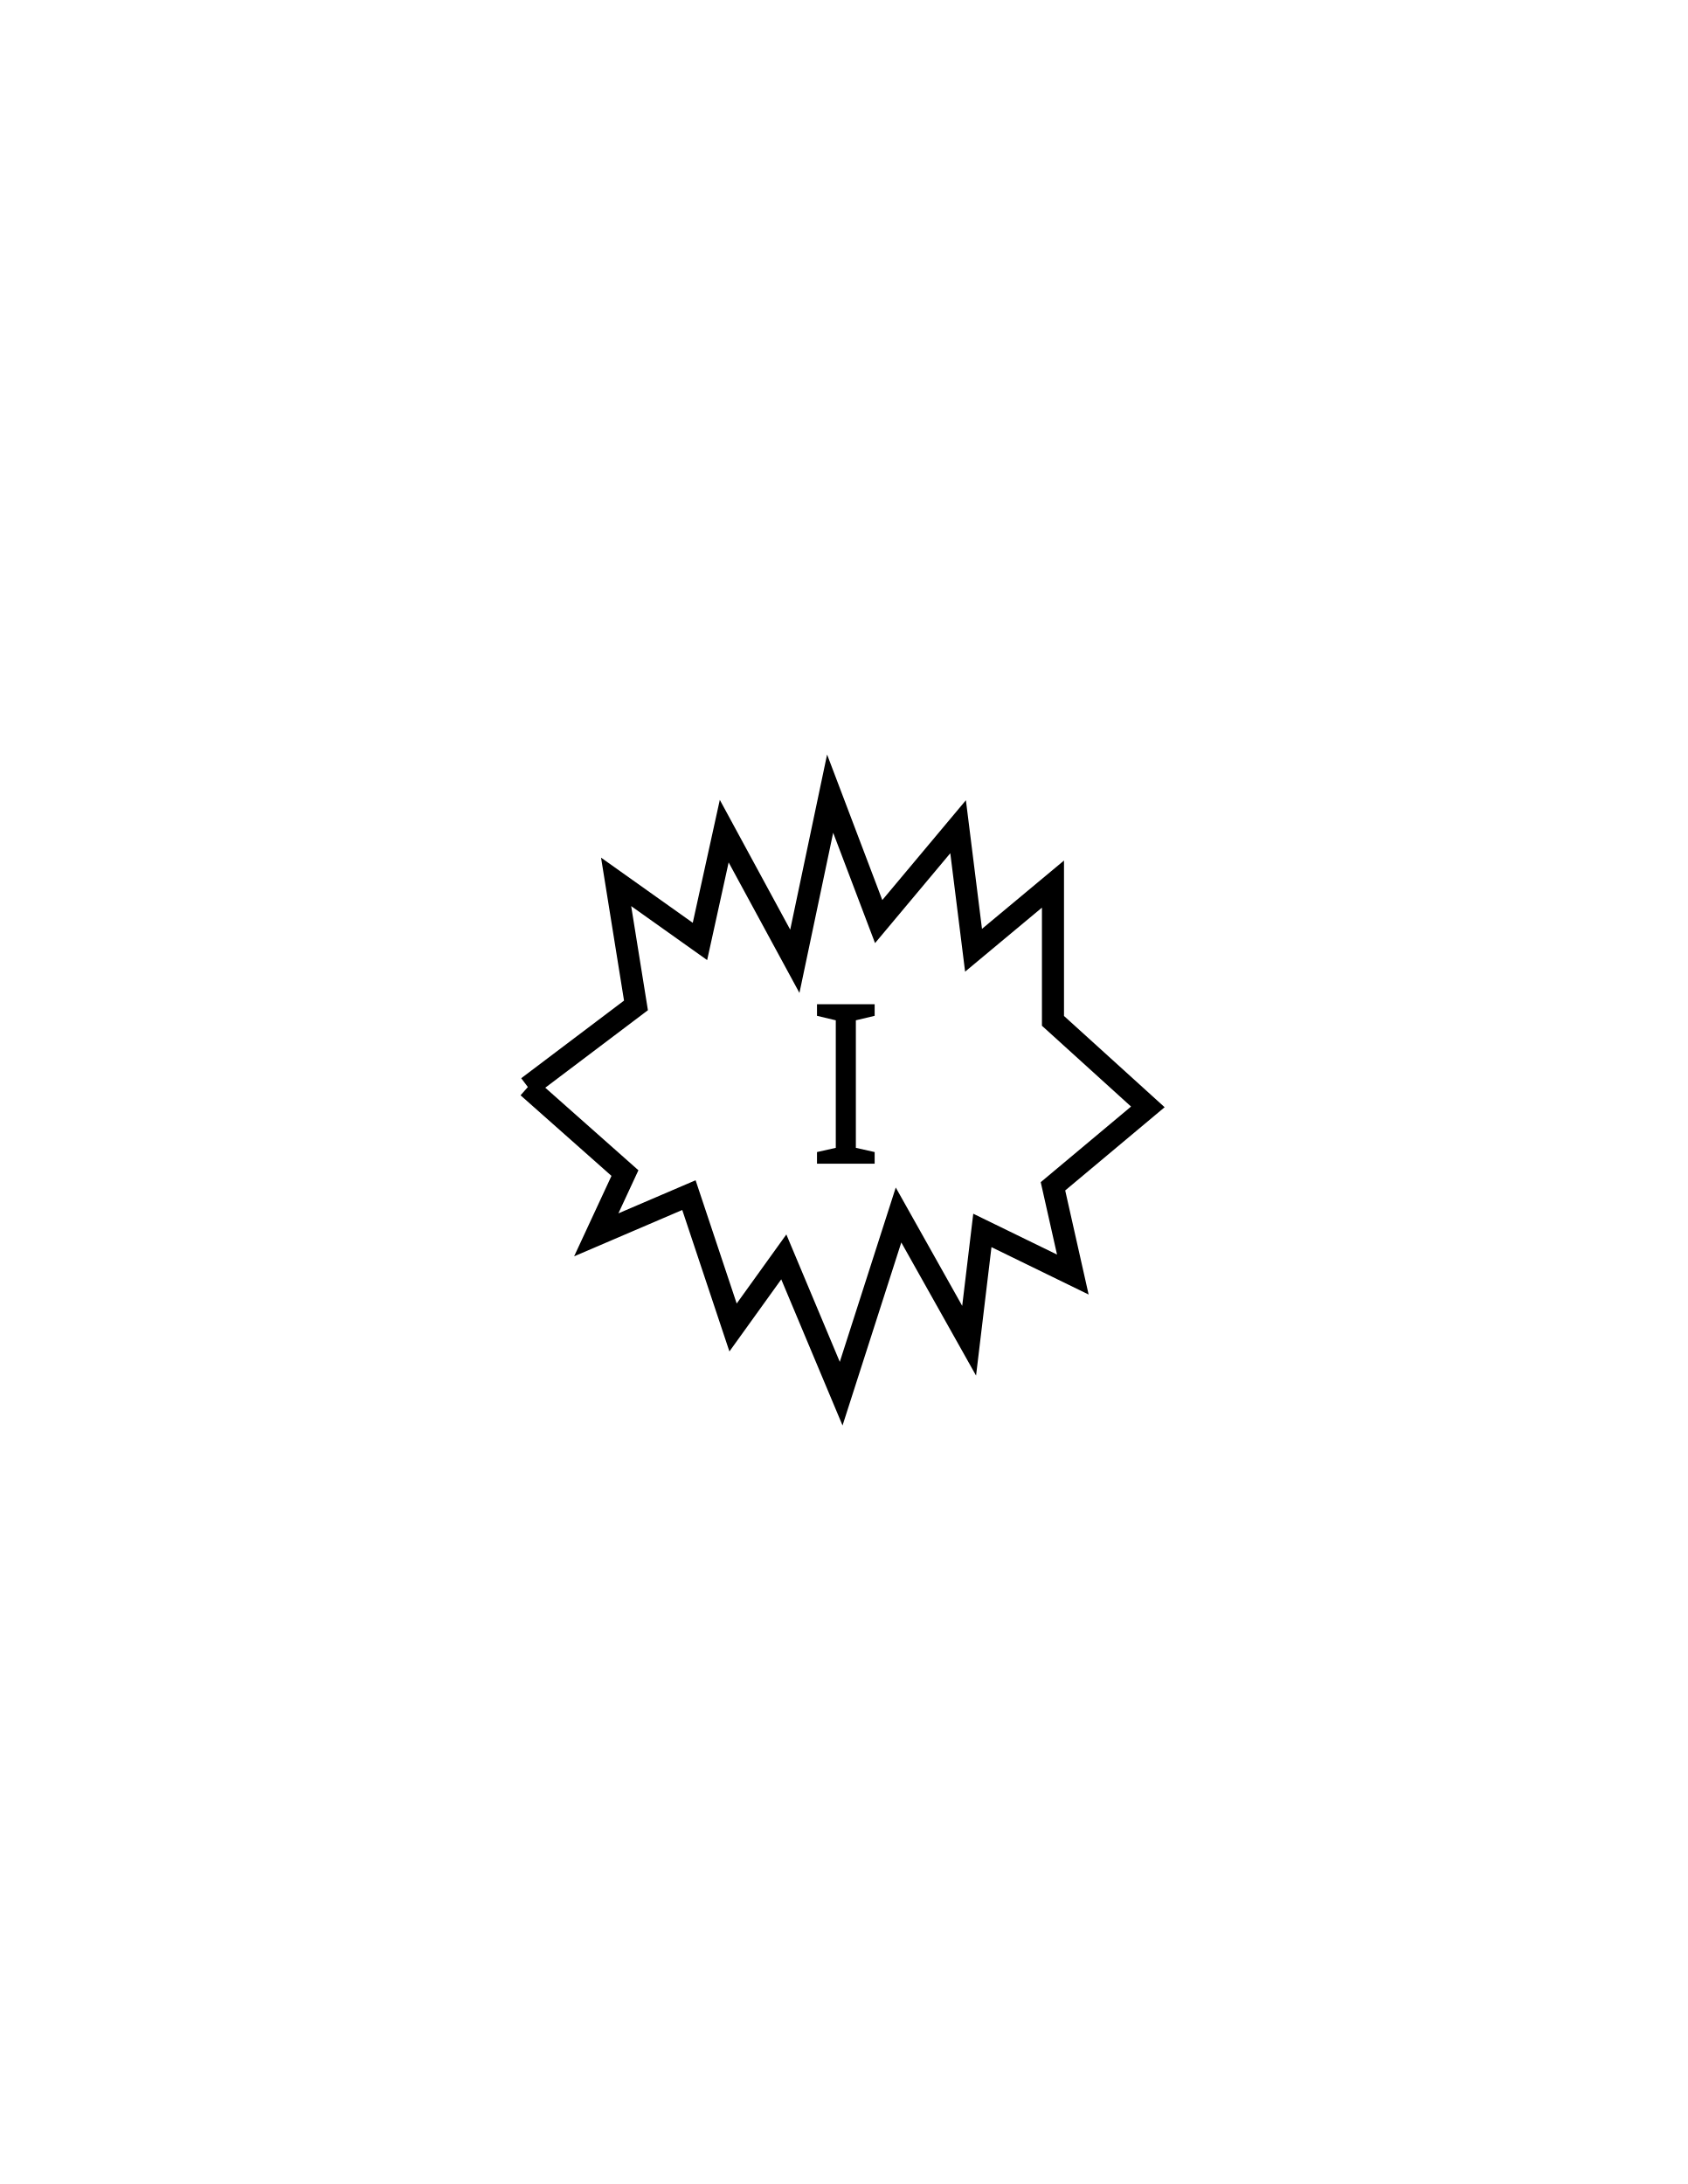
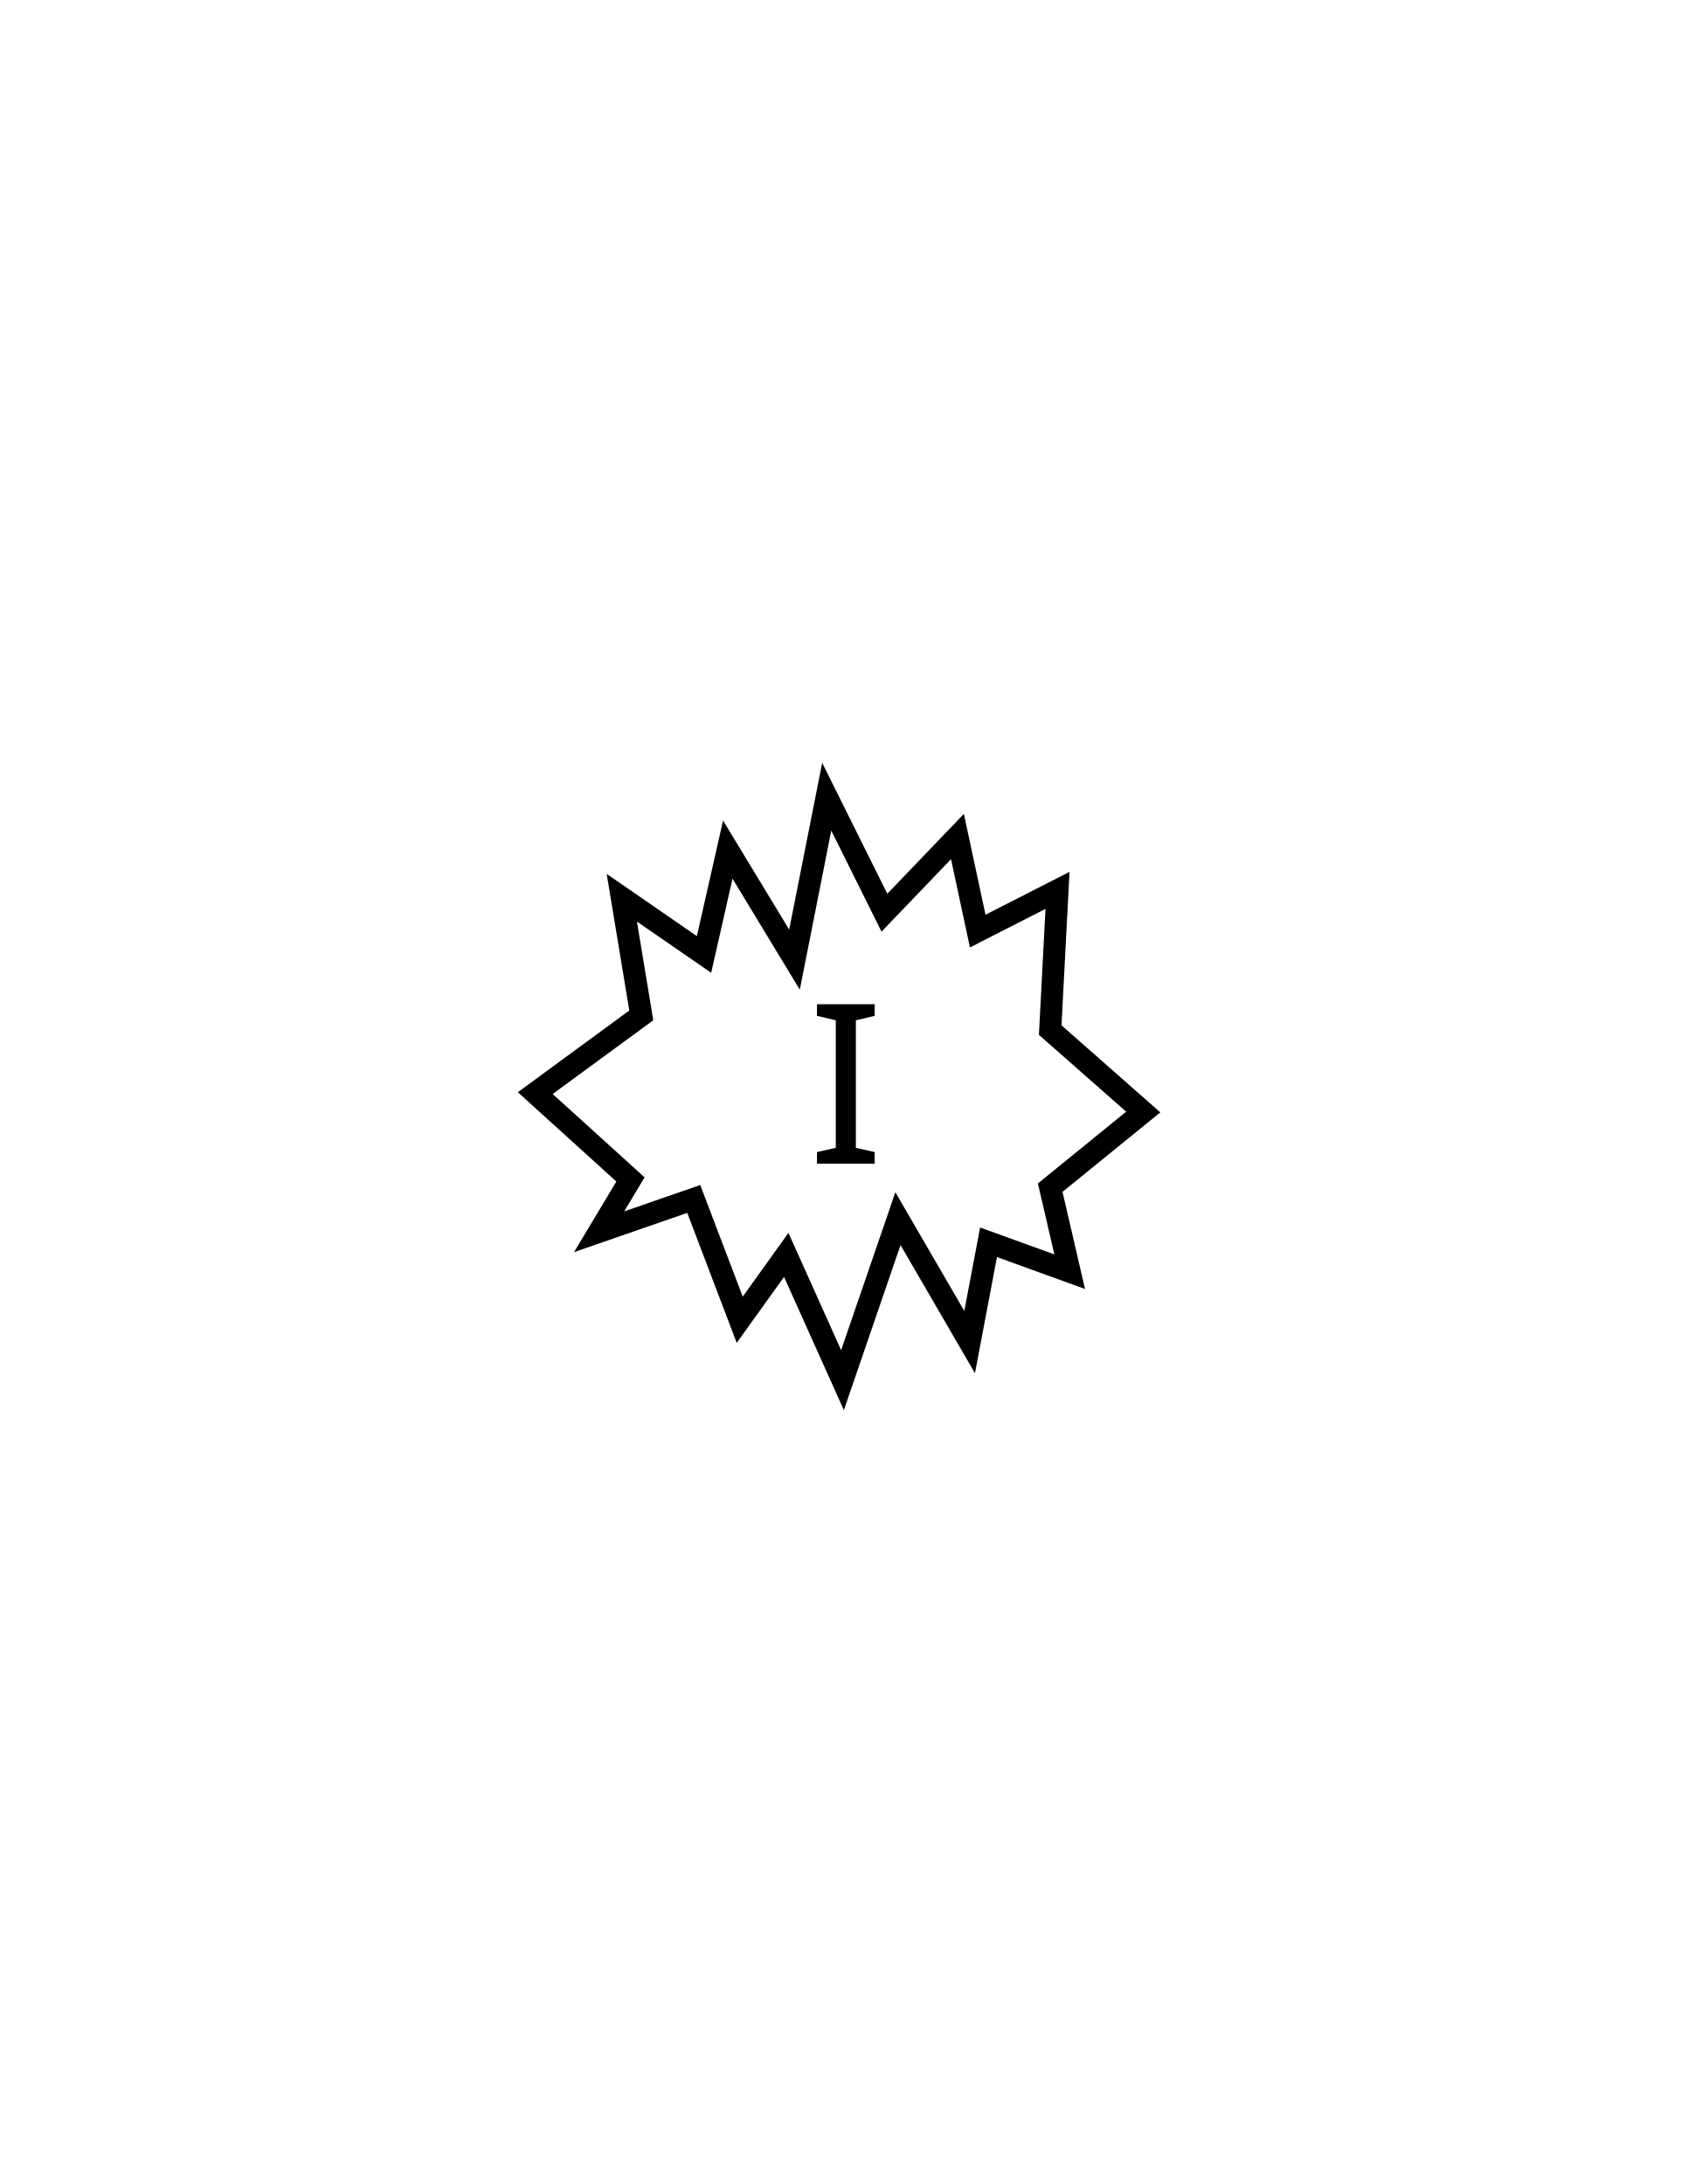
<svg xmlns="http://www.w3.org/2000/svg" version="1.1" id="Version_1.0" x="0px" y="0px" width="612px" height="792px" viewBox="0 0 612 792" enable-background="new 0 0 612 792" xml:space="preserve">
  <g id="octagon" display="none">
    <line id="mod2_1_" display="inline" fill="none" stroke="#0000FF" stroke-width="2" x1="203.966" y1="445.015" x2="406.199" y2="445.295" />
    <line id="mod1_1_" display="inline" fill="none" stroke="#0000FF" stroke-width="2" x1="203.966" y1="346.985" x2="406.199" y2="346.705" />
    <g id="outFrame" display="inline">
      <line fill="none" stroke="#0000FF" stroke-width="2" x1="220" y1="309.5" x2="306" y2="273" />
      <line fill="none" stroke="#0000FF" stroke-width="2" x1="306" y1="273" x2="390.5" y2="309.5" />
      <line fill="none" stroke="#0000FF" stroke-width="2" x1="390.5" y1="309.5" x2="427" y2="396" />
      <line fill="none" stroke="#0000FF" stroke-width="2" x1="427" y1="396" x2="390.5" y2="482.5" />
      <line fill="none" stroke="#0000FF" stroke-width="2" x1="390.5" y1="482.5" x2="306" y2="516" />
      <line fill="none" stroke="#0000FF" stroke-width="2" x1="306" y1="516" x2="220" y2="482.5" />
      <line fill="none" stroke="#0000FF" stroke-width="2" x1="220" y1="482.5" x2="183" y2="396" />
      <line fill="none" stroke="#0000FF" stroke-width="2" x1="183" y1="396" x2="220" y2="309.5" />
    </g>
  </g>
  <g id="main">
-     <polyline fill="none" stroke="#000000" stroke-width="8" points="191.4,394.2 230.6,364.6 223.4,319.8 253.8,341.4 262.6,301.4    288.2,348.6 301,287.8 318.6,334.2 347.4,299.8 353,344.6 381.8,320.6 381.8,370.2 416.2,401.4 381.8,430.2 389,462.2 356.2,446.2    351.4,486.2 325.8,440.6 305,505.4 284.2,455.8 265.8,481.4 249.8,433.4 216.2,447.8 226.6,425.4 191.4,394.2  " />
+     <polygon id="path" fill="none" stroke="#000000" stroke-width="8" points="387.859,461.164 358.44,450.499 351.576,486.688    325.588,441.928 305.484,500.497 285.088,455.069 268.22,478.592 251.549,434.784 217.227,446.688 228.603,427.706    194.083,396.404 232.525,368.215 225.464,325.549 255.275,346.119 263.889,308.104 288.079,348 299.765,288.915 320.685,330.978    347.163,303.359 354.517,337.644 383.446,322.882 380.799,373.548 414.533,403.263 380.799,430.69  " />
    <text transform="matrix(1 0 0 1 293.002 422)" font-family="sans-serif" font-size="81">I</text>
  </g>
</svg>
